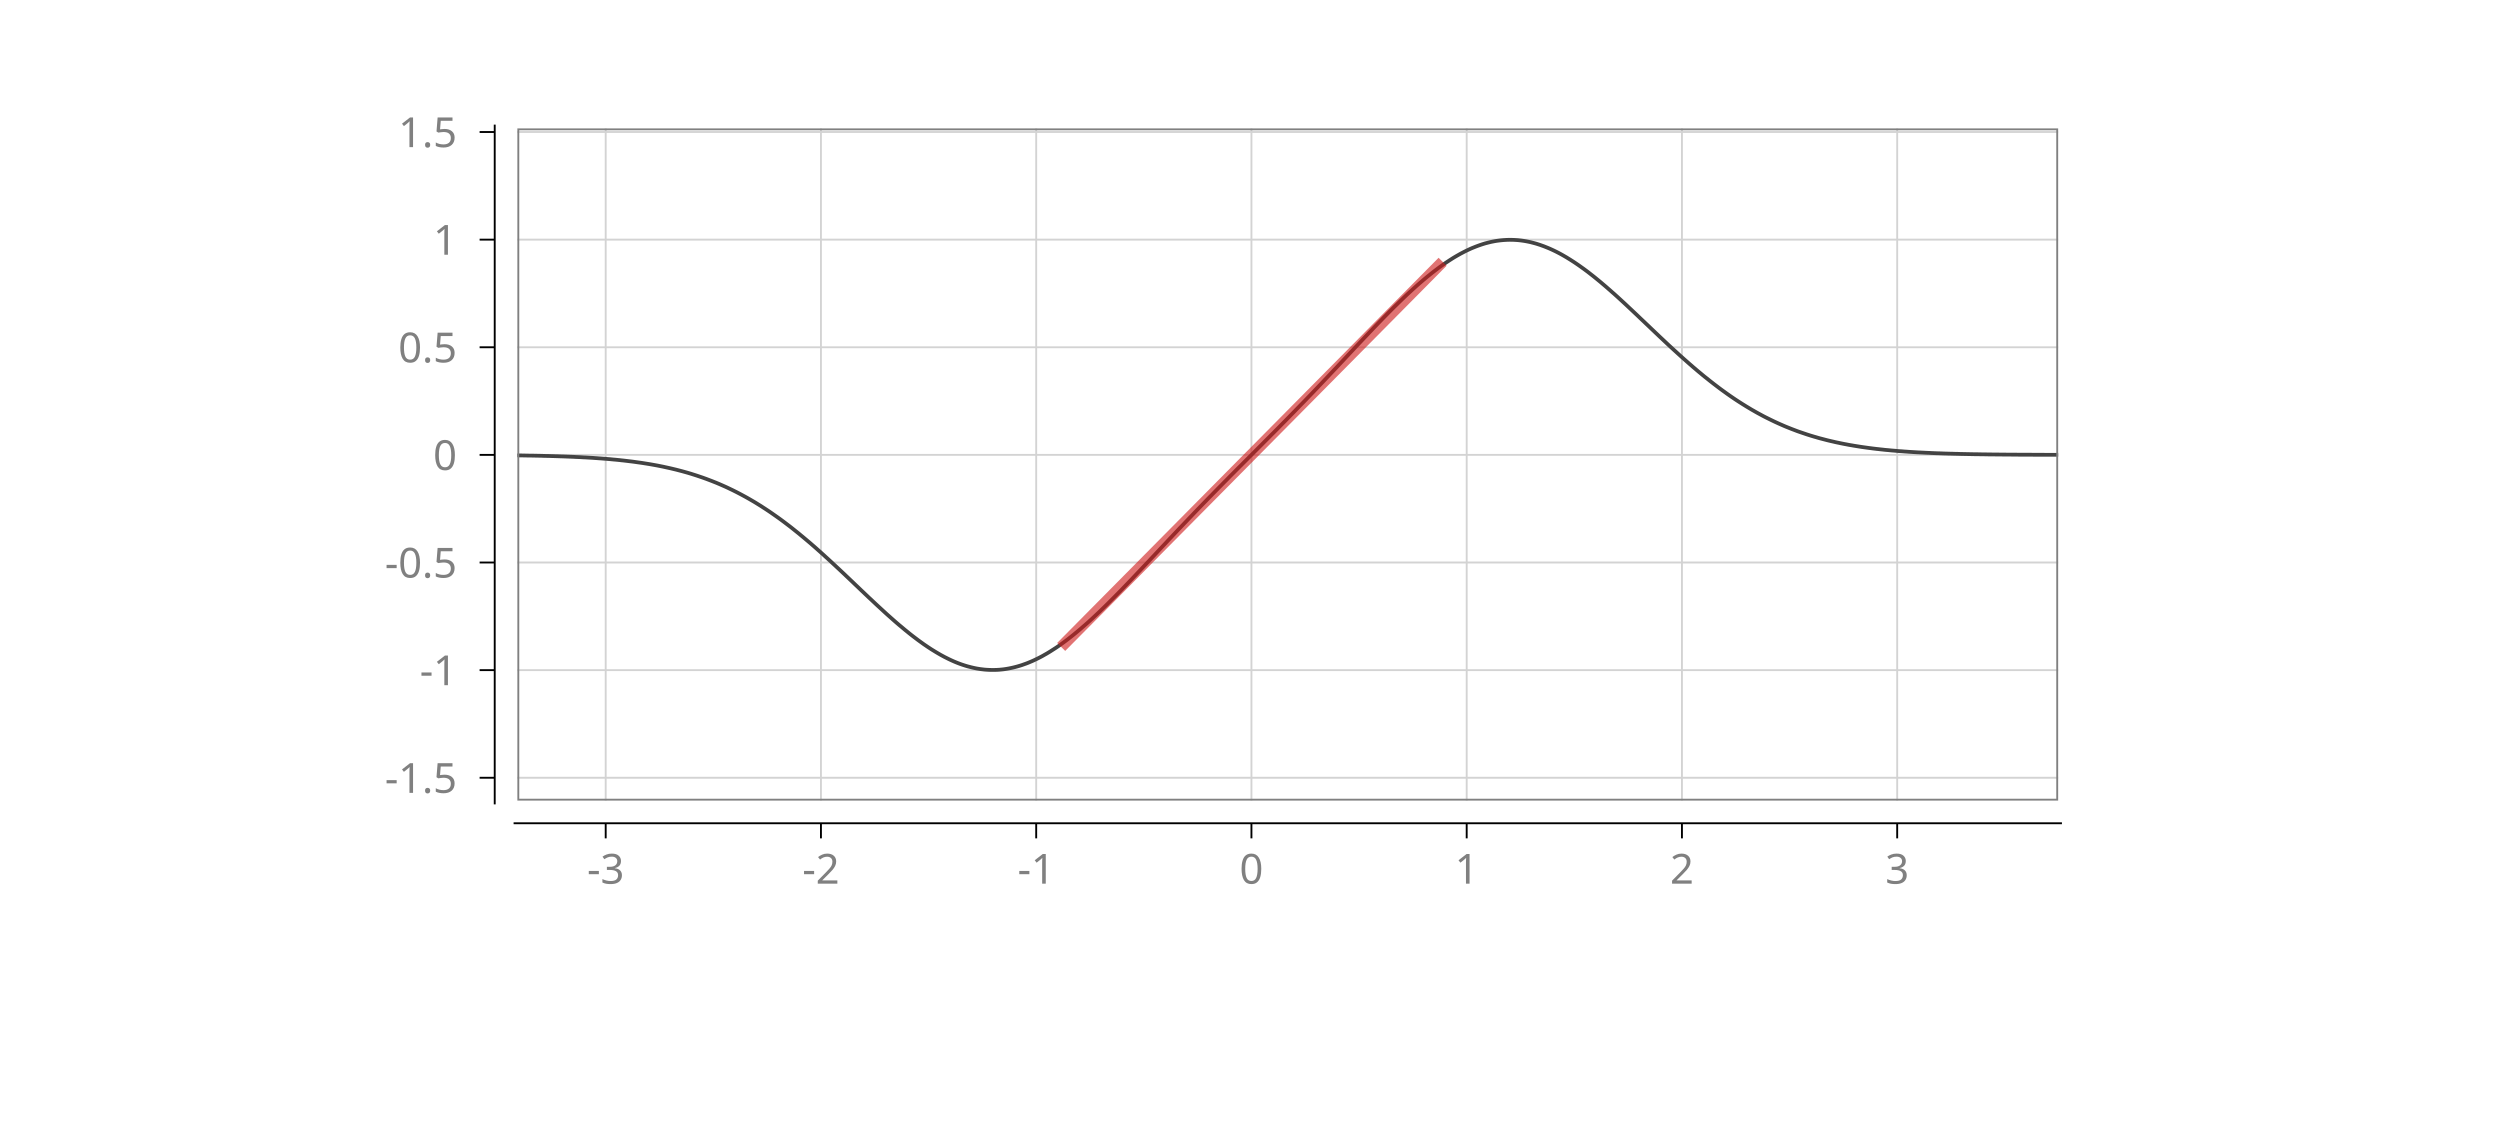
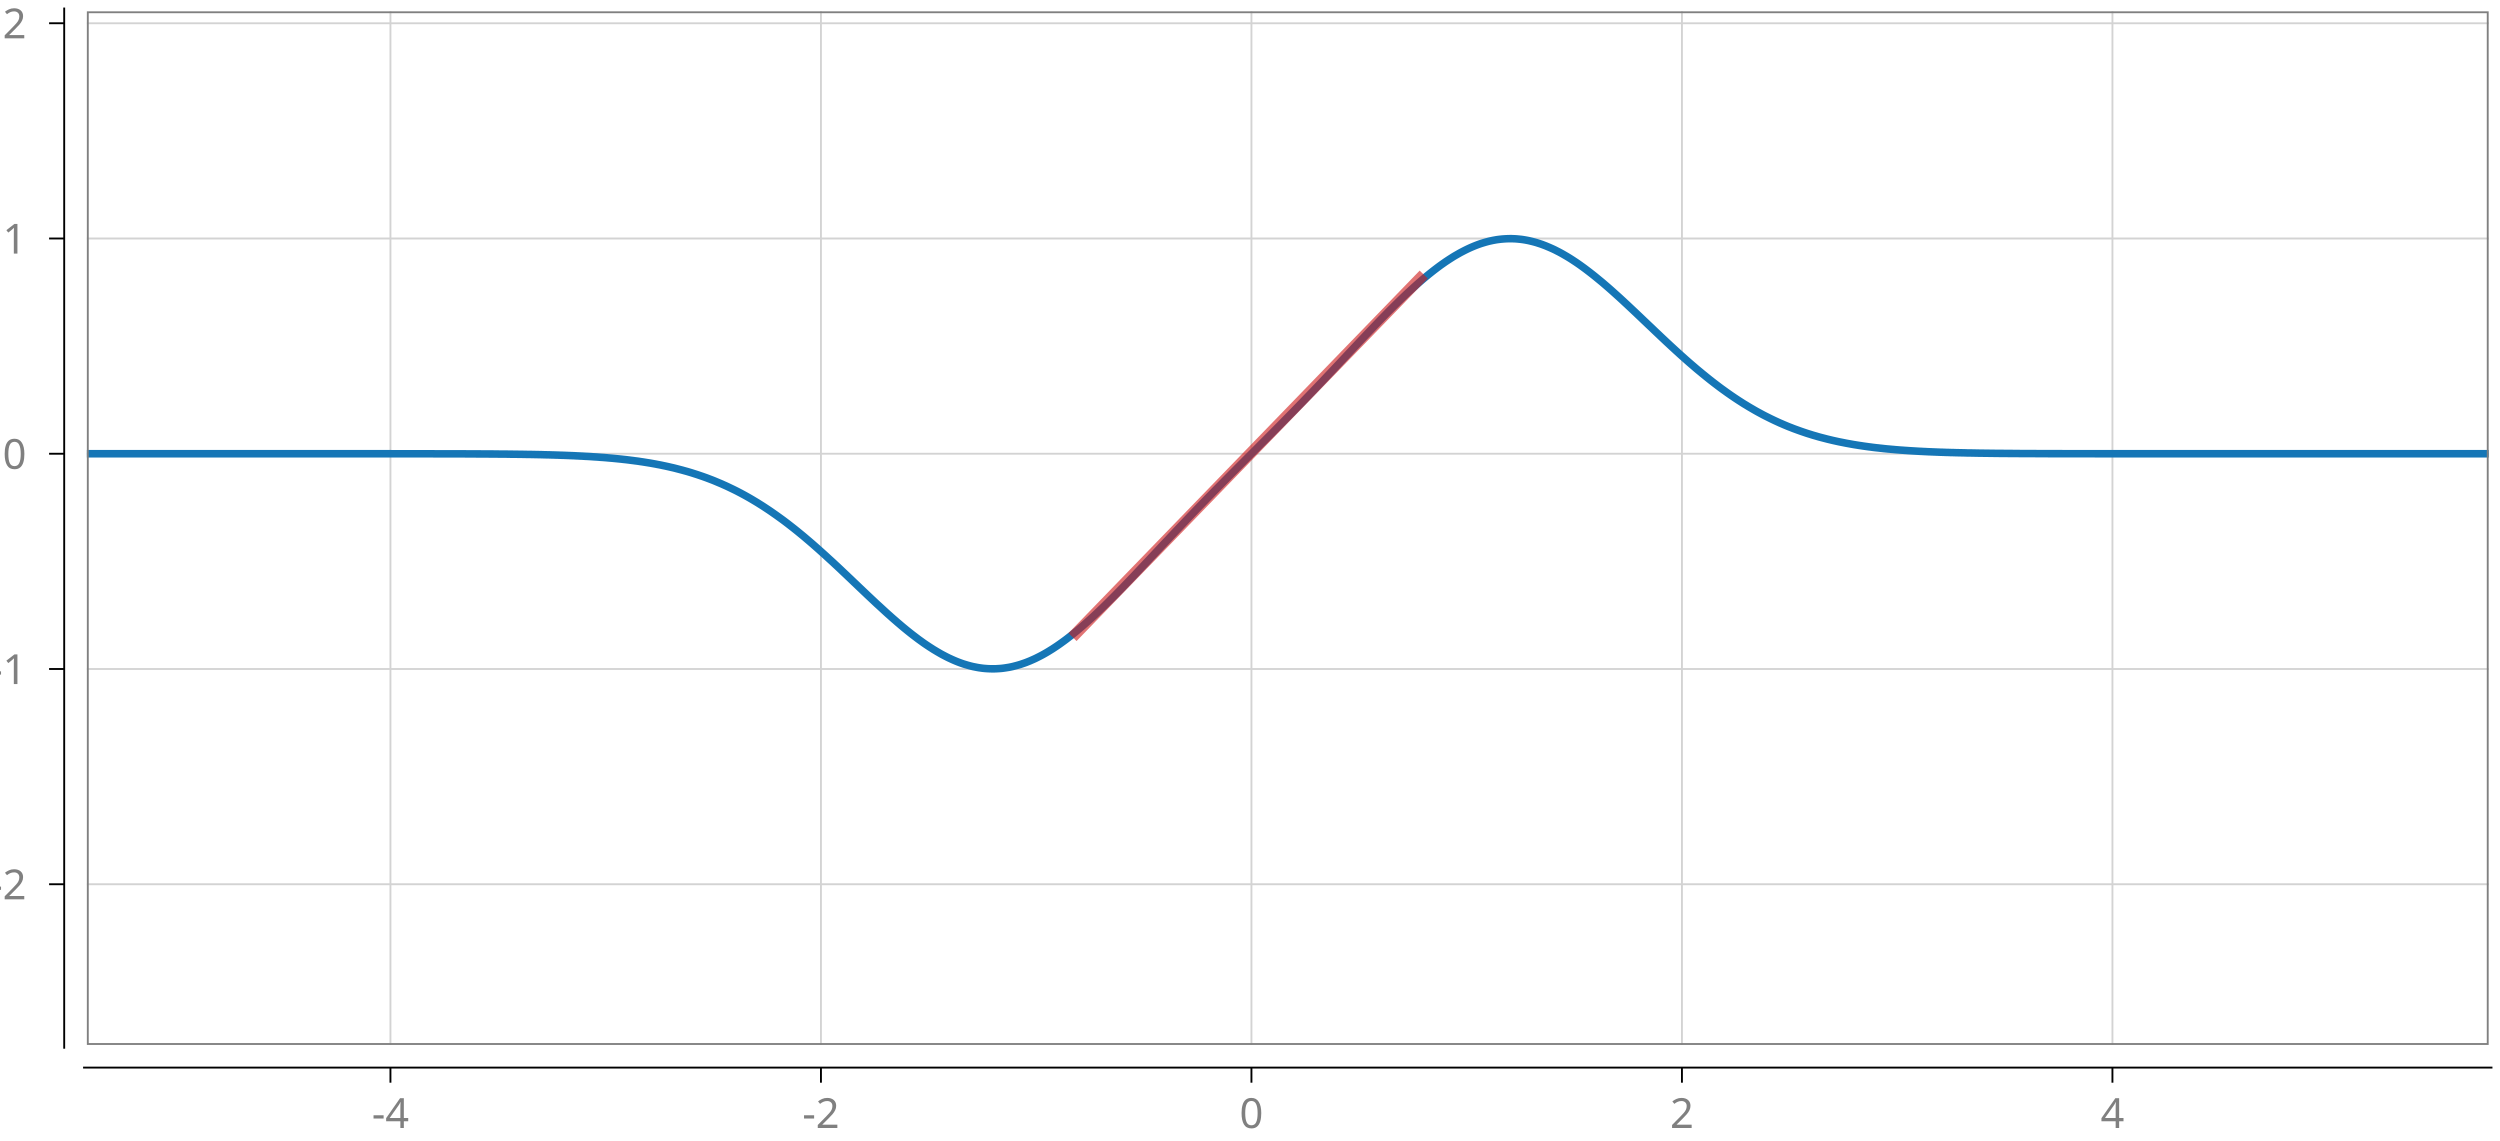
<svg xmlns="http://www.w3.org/2000/svg" width="662" height="302" style="         width:662px;         height:302px;         background: transparent;         fill: none; ">
  <svg>
    <g class="shapes-region" style="stroke: black; fill: none;">
-       <g class="composite-shape" data-amt="diagram/shapes/plot" style="transform: matrix(1, 0, 0, 1, 116, 33);">
+       <g class="composite-shape" data-amt="diagram/shapes/plot" style="transform: matrix(1, 0, 0, 1, 2, 2);">
        <defs>
          <clipPath id="dp06003717281882048">
-             <rect x="21" y="1" width="408" height="178" />
+             <rect x="21" y="1" width="636" height="273.698" />
          </clipPath>
        </defs>
        <g clip-path="url(#dp06003717281882048)">
          <g>
-             <line x1="44.388" y1="0" x2="44.388" y2="180" fill="none" stroke="lightgray" stroke-width="0.5" />
-             <line x1="101.386" y1="0" x2="101.386" y2="180" fill="none" stroke="lightgray" stroke-width="0.5" />
-             <line x1="158.384" y1="0" x2="158.384" y2="180" fill="none" stroke="lightgray" stroke-width="0.5" />
-             <line x1="215.382" y1="0" x2="215.382" y2="180" fill="none" stroke="lightgray" stroke-width="0.5" />
-             <line x1="272.379" y1="0" x2="272.379" y2="180" fill="none" stroke="lightgray" stroke-width="0.5" />
-             <line x1="329.377" y1="0" x2="329.377" y2="180" fill="none" stroke="lightgray" stroke-width="0.5" />
-             <line x1="386.375" y1="0" x2="386.375" y2="180" fill="none" stroke="lightgray" stroke-width="0.5" />
+             <line x1="101.39" y1="0" x2="101.39" y2="275.698" fill="none" stroke="lightgray" stroke-width="0.5" />
+             <line x1="215.386" y1="0" x2="215.386" y2="275.698" fill="none" stroke="lightgray" stroke-width="0.5" />
+             <line x1="329.382" y1="0" x2="329.382" y2="275.698" fill="none" stroke="lightgray" stroke-width="0.5" />
+             <line x1="443.377" y1="0" x2="443.377" y2="275.698" fill="none" stroke="lightgray" stroke-width="0.5" />
+             <line x1="557.373" y1="0" x2="557.373" y2="275.698" fill="none" stroke="lightgray" stroke-width="0.5" />
          </g>
          <g>
-             <line x1="20" y1="172.95" x2="430" y2="172.95" fill="none" stroke="lightgray" stroke-width="0.5" />
-             <line x1="20" y1="144.451" x2="430" y2="144.451" fill="none" stroke="lightgray" stroke-width="0.5" />
-             <line x1="20" y1="115.952" x2="430" y2="115.952" fill="none" stroke="lightgray" stroke-width="0.5" />
-             <line x1="20" y1="87.453" x2="430" y2="87.453" fill="none" stroke="lightgray" stroke-width="0.5" />
-             <line x1="20" y1="58.955" x2="430" y2="58.955" fill="none" stroke="lightgray" stroke-width="0.5" />
-             <line x1="20" y1="30.456" x2="430" y2="30.456" fill="none" stroke="lightgray" stroke-width="0.5" />
-             <line x1="20" y1="1.957" x2="430" y2="1.957" fill="none" stroke="lightgray" stroke-width="0.5" />
+             <line x1="20" y1="232.147" x2="658" y2="232.147" fill="none" stroke="lightgray" stroke-width="0.5" />
+             <line x1="20" y1="175.149" x2="658" y2="175.149" fill="none" stroke="lightgray" stroke-width="0.5" />
+             <line x1="20" y1="118.151" x2="658" y2="118.151" fill="none" stroke="lightgray" stroke-width="0.5" />
+             <line x1="20" y1="61.154" x2="658" y2="61.154" fill="none" stroke="lightgray" stroke-width="0.5" />
+             <line x1="20" y1="4.156" x2="658" y2="4.156" fill="none" stroke="lightgray" stroke-width="0.5" />
          </g>
          <g>
-             <path d=" M20.00,87.58 L20.50,87.58 L21.00,87.59 L21.50,87.60 L22.00,87.60 L22.50,87.61 L23.00,87.62 L23.50,87.63 L24.00,87.64 L24.51,87.64 L25.01,87.65 L25.51,87.66 L26.01,87.67 L26.51,87.68 L27.01,87.69 L27.51,87.70 L28.01,87.72 L28.51,87.73 L29.01,87.74 L29.51,87.75 L30.01,87.77 L30.51,87.78 L31.01,87.80 L31.51,87.81 L32.01,87.83 L32.52,87.85 L33.02,87.86 L33.52,87.88 L34.02,87.90 L34.52,87.92 L35.02,87.94 L35.52,87.96 L36.02,87.98 L36.52,88.01 L37.02,88.03 L37.52,88.05 L38.02,88.08 L38.52,88.11 L39.02,88.13 L39.52,88.16 L40.02,88.19 L40.53,88.22 L41.03,88.25 L41.53,88.29 L42.03,88.32 L42.53,88.36 L43.03,88.39 L43.53,88.43 L44.03,88.47 L44.53,88.51 L45.03,88.55 L45.53,88.59 L46.03,88.64 L46.53,88.69 L47.03,88.73 L47.53,88.78 L48.03,88.83 L48.53,88.89 L49.04,88.94 L49.54,89.00 L50.04,89.06 L50.54,89.12 L51.04,89.18 L51.54,89.24 L52.04,89.31 L52.54,89.38 L53.04,89.45 L53.54,89.52 L54.04,89.59 L54.54,89.67 L55.04,89.75 L55.54,89.83 L56.04,89.91 L56.54,90.00 L57.05,90.09 L57.55,90.18 L58.05,90.27 L58.55,90.37 L59.05,90.47 L59.55,90.57 L60.05,90.68 L60.55,90.79 L61.05,90.90 L61.55,91.01 L62.05,91.13 L62.55,91.25 L63.05,91.37 L63.55,91.50 L64.05,91.63 L64.55,91.76 L65.05,91.90 L65.56,92.04 L66.06,92.18 L66.56,92.33 L67.06,92.48 L67.56,92.64 L68.06,92.80 L68.56,92.96 L69.06,93.13 L69.56,93.30 L70.06,93.47 L70.56,93.65 L71.06,93.83 L71.56,94.02 L72.06,94.21 L72.56,94.40 L73.06,94.60 L73.57,94.80 L74.07,95.01 L74.57,95.22 L75.07,95.44 L75.57,95.66 L76.07,95.88 L76.57,96.11 L77.07,96.35 L77.57,96.59 L78.07,96.83 L78.57,97.08 L79.07,97.33 L79.57,97.59 L80.07,97.85 L80.57,98.12 L81.07,98.39 L81.58,98.67 L82.08,98.95 L82.58,99.24 L83.08,99.53 L83.58,99.82 L84.08,100.12 L84.58,100.43 L85.08,100.74 L85.58,101.05 L86.08,101.38 L86.58,101.70 L87.08,102.03 L87.58,102.36 L88.08,102.70 L88.58,103.05 L89.08,103.40 L89.58,103.75 L90.09,104.11 L90.59,104.47 L91.09,104.84 L91.59,105.21 L92.09,105.59 L92.59,105.97 L93.09,106.35 L93.59,106.74 L94.09,107.14 L94.59,107.54 L95.09,107.94 L95.59,108.34 L96.09,108.76 L96.59,109.17 L97.09,109.59 L97.59,110.01 L98.10,110.44 L98.60,110.86 L99.10,111.30 L99.60,111.73 L100.10,112.17 L100.60,112.62 L101.10,113.06 L101.60,113.51 L102.10,113.96 L102.60,114.42 L103.10,114.87 L103.60,115.33 L104.10,115.79 L104.60,116.26 L105.10,116.72 L105.60,117.19 L106.11,117.66 L106.61,118.13 L107.11,118.60 L107.61,119.07 L108.11,119.55 L108.61,120.02 L109.11,120.50 L109.61,120.97 L110.11,121.45 L110.61,121.93 L111.11,122.40 L111.61,122.88 L112.11,123.36 L112.61,123.83 L113.11,124.31 L113.61,124.78 L114.11,125.26 L114.62,125.73 L115.12,126.20 L115.62,126.67 L116.12,127.14 L116.62,127.60 L117.12,128.06 L117.62,128.52 L118.12,128.98 L118.62,129.44 L119.12,129.89 L119.62,130.33 L120.12,130.78 L120.62,131.22 L121.12,131.66 L121.62,132.09 L122.12,132.52 L122.63,132.94 L123.13,133.36 L123.63,133.78 L124.13,134.18 L124.63,134.59 L125.13,134.99 L125.63,135.38 L126.13,135.76 L126.63,136.14 L127.13,136.52 L127.63,136.88 L128.13,137.24 L128.63,137.60 L129.13,137.94 L129.63,138.28 L130.13,138.61 L130.63,138.94 L131.14,139.25 L131.64,139.56 L132.14,139.86 L132.64,140.15 L133.14,140.44 L133.64,140.71 L134.14,140.98 L134.64,141.23 L135.14,141.48 L135.64,141.72 L136.14,141.95 L136.64,142.17 L137.14,142.38 L137.64,142.58 L138.14,142.77 L138.64,142.95 L139.15,143.12 L139.65,143.28 L140.15,143.43 L140.65,143.56 L141.15,143.69 L141.65,143.81 L142.15,143.92 L142.65,144.02 L143.15,144.10 L143.65,144.18 L144.15,144.24 L144.65,144.30 L145.15,144.34 L145.65,144.37 L146.15,144.39 L146.65,144.40 L147.16,144.40 L147.66,144.39 L148.16,144.37 L148.66,144.34 L149.16,144.29 L149.66,144.24 L150.16,144.17 L150.66,144.09 L151.16,144.00 L151.66,143.90 L152.16,143.79 L152.66,143.67 L153.16,143.54 L153.66,143.40 L154.16,143.25 L154.66,143.09 L155.16,142.91 L155.67,142.73 L156.17,142.54 L156.67,142.33 L157.17,142.12 L157.67,141.90 L158.17,141.66 L158.67,141.42 L159.17,141.17 L159.67,140.91 L160.17,140.64 L160.67,140.35 L161.17,140.07 L161.67,139.77 L162.17,139.46 L162.67,139.14 L163.17,138.82 L163.68,138.49 L164.18,138.15 L164.68,137.80 L165.18,137.44 L165.68,137.08 L166.18,136.71 L166.68,136.33 L167.18,135.94 L167.68,135.55 L168.18,135.15 L168.68,134.74 L169.18,134.33 L169.68,133.91 L170.18,133.49 L170.68,133.05 L171.18,132.62 L171.68,132.18 L172.19,131.73 L172.69,131.27 L173.19,130.82 L173.69,130.35 L174.19,129.88 L174.69,129.41 L175.19,128.94 L175.69,128.45 L176.19,127.97 L176.69,127.48 L177.19,126.99 L177.69,126.49 L178.19,125.99 L178.69,125.49 L179.19,124.99 L179.69,124.48 L180.20,123.97 L180.70,123.46 L181.20,122.94 L181.70,122.42 L182.20,121.90 L182.70,121.38 L183.20,120.86 L183.70,120.34 L184.20,119.81 L184.70,119.28 L185.20,118.75 L185.70,118.22 L186.20,117.69 L186.70,117.16 L187.20,116.63 L187.70,116.10 L188.21,115.57 L188.71,115.03 L189.21,114.50 L189.71,113.97 L190.21,113.43 L190.71,112.90 L191.21,112.36 L191.71,111.83 L192.21,111.30 L192.71,110.77 L193.21,110.23 L193.71,109.70 L194.21,109.17 L194.71,108.64 L195.21,108.11 L195.71,107.58 L196.21,107.05 L196.72,106.52 L197.22,106.00 L197.72,105.47 L198.22,104.95 L198.72,104.42 L199.22,103.90 L199.72,103.38 L200.22,102.85 L200.72,102.33 L201.22,101.81 L201.72,101.30 L202.22,100.78 L202.72,100.26 L203.22,99.75 L203.72,99.23 L204.22,98.72 L204.73,98.21 L205.23,97.69 L205.73,97.18 L206.23,96.67 L206.73,96.16 L207.23,95.66 L207.73,95.15 L208.23,94.64 L208.73,94.14 L209.23,93.63 L209.73,93.12 L210.23,92.62 L210.73,92.12 L211.23,91.61 L211.73,91.11 L212.23,90.61 L212.74,90.11 L213.24,89.60 L213.74,89.10 L214.24,88.60 L214.74,88.10 L215.24,87.60 L215.74,87.10 L216.24,86.59 L216.74,86.09 L217.24,85.59 L217.74,85.09 L218.24,84.59 L218.74,84.08 L219.24,83.58 L219.74,83.08 L220.24,82.58 L220.74,82.07 L221.25,81.57 L221.75,81.06 L222.25,80.56 L222.75,80.05 L223.25,79.54 L223.75,79.03 L224.25,78.53 L224.75,78.02 L225.25,77.51 L225.75,76.99 L226.25,76.48 L226.75,75.97 L227.25,75.45 L227.75,74.94 L228.25,74.42 L228.75,73.91 L229.26,73.39 L229.76,72.87 L230.26,72.35 L230.76,71.83 L231.26,71.31 L231.76,70.79 L232.26,70.26 L232.76,69.74 L233.26,69.21 L233.76,68.69 L234.26,68.16 L234.76,67.63 L235.26,67.10 L235.76,66.57 L236.26,66.04 L236.76,65.51 L237.26,64.98 L237.77,64.45 L238.27,63.91 L238.77,63.38 L239.27,62.85 L239.77,62.32 L240.27,61.78 L240.77,61.25 L241.27,60.71 L241.77,60.18 L242.27,59.65 L242.77,59.11 L243.27,58.58 L243.77,58.05 L244.27,57.52 L244.77,56.99 L245.27,56.46 L245.78,55.93 L246.28,55.40 L246.78,54.87 L247.28,54.35 L247.78,53.82 L248.28,53.30 L248.78,52.78 L249.28,52.26 L249.78,51.75 L250.28,51.23 L250.78,50.72 L251.28,50.21 L251.78,49.70 L252.28,49.20 L252.78,48.70 L253.28,48.20 L253.79,47.71 L254.29,47.22 L254.79,46.73 L255.29,46.25 L255.79,45.77 L256.29,45.29 L256.79,44.82 L257.29,44.36 L257.79,43.90 L258.29,43.44 L258.79,42.99 L259.29,42.54 L259.79,42.10 L260.29,41.67 L260.79,41.24 L261.29,40.82 L261.79,40.40 L262.30,39.99 L262.80,39.59 L263.30,39.19 L263.80,38.80 L264.30,38.42 L264.80,38.04 L265.30,37.67 L265.80,37.31 L266.30,36.96 L266.80,36.61 L267.30,36.28 L267.80,35.95 L268.30,35.63 L268.80,35.31 L269.30,35.01 L269.80,34.72 L270.31,34.43 L270.81,34.15 L271.31,33.89 L271.81,33.63 L272.31,33.38 L272.81,33.14 L273.31,32.91 L273.81,32.69 L274.31,32.49 L274.81,32.29 L275.31,32.10 L275.81,31.92 L276.31,31.75 L276.81,31.59 L277.31,31.44 L277.81,31.31 L278.32,31.18 L278.82,31.06 L279.32,30.96 L279.82,30.86 L280.32,30.78 L280.82,30.71 L281.32,30.65 L281.82,30.60 L282.32,30.56 L282.82,30.53 L283.32,30.51 L283.82,30.50 L284.32,30.51 L284.82,30.52 L285.32,30.55 L285.82,30.58 L286.32,30.63 L286.83,30.69 L287.33,30.76 L287.83,30.84 L288.33,30.93 L288.83,31.03 L289.33,31.14 L289.83,31.27 L290.33,31.40 L290.83,31.54 L291.33,31.70 L291.83,31.86 L292.33,32.04 L292.83,32.22 L293.33,32.42 L293.83,32.62 L294.33,32.83 L294.84,33.06 L295.34,33.29 L295.84,33.53 L296.34,33.78 L296.84,34.04 L297.34,34.31 L297.84,34.59 L298.34,34.88 L298.84,35.17 L299.34,35.48 L299.84,35.79 L300.34,36.11 L300.84,36.43 L301.34,36.77 L301.84,37.11 L302.34,37.46 L302.84,37.82 L303.35,38.18 L303.85,38.55 L304.35,38.92 L304.85,39.31 L305.35,39.70 L305.85,40.09 L306.35,40.49 L306.85,40.90 L307.35,41.31 L307.85,41.72 L308.35,42.15 L308.85,42.57 L309.35,43.00 L309.85,43.44 L310.35,43.87 L310.85,44.32 L311.36,44.76 L311.86,45.21 L312.36,45.66 L312.86,46.12 L313.36,46.58 L313.86,47.04 L314.36,47.50 L314.86,47.97 L315.36,48.44 L315.86,48.91 L316.36,49.38 L316.86,49.85 L317.36,50.32 L317.86,50.80 L318.36,51.28 L318.86,51.75 L319.37,52.23 L319.87,52.71 L320.37,53.18 L320.87,53.66 L321.37,54.14 L321.87,54.61 L322.37,55.09 L322.87,55.56 L323.37,56.04 L323.87,56.51 L324.37,56.98 L324.87,57.45 L325.37,57.92 L325.87,58.39 L326.37,58.85 L326.87,59.31 L327.37,59.77 L327.88,60.23 L328.38,60.69 L328.88,61.14 L329.38,61.59 L329.88,62.04 L330.38,62.48 L330.88,62.92 L331.38,63.36 L331.88,63.79 L332.38,64.23 L332.88,64.65 L333.38,65.08 L333.88,65.50 L334.38,65.91 L334.88,66.33 L335.38,66.74 L335.89,67.14 L336.39,67.54 L336.89,67.94 L337.39,68.33 L337.89,68.72 L338.39,69.10 L338.89,69.48 L339.39,69.86 L339.89,70.23 L340.39,70.59 L340.89,70.95 L341.39,71.31 L341.89,71.66 L342.39,72.01 L342.89,72.35 L343.39,72.69 L343.89,73.02 L344.40,73.35 L344.90,73.67 L345.40,73.99 L345.90,74.30 L346.40,74.61 L346.90,74.91 L347.40,75.21 L347.90,75.51 L348.40,75.79 L348.90,76.08 L349.40,76.36 L349.90,76.63 L350.40,76.90 L350.90,77.17 L351.40,77.43 L351.90,77.68 L352.41,77.93 L352.91,78.18 L353.41,78.42 L353.91,78.66 L354.41,78.89 L354.91,79.12 L355.41,79.34 L355.91,79.56 L356.41,79.78 L356.91,79.99 L357.41,80.19 L357.91,80.39 L358.41,80.59 L358.91,80.78 L359.41,80.97 L359.91,81.16 L360.42,81.34 L360.92,81.51 L361.42,81.68 L361.92,81.85 L362.42,82.02 L362.92,82.18 L363.42,82.34 L363.92,82.49 L364.42,82.64 L364.92,82.78 L365.42,82.93 L365.92,83.07 L366.42,83.20 L366.92,83.33 L367.42,83.46 L367.92,83.59 L368.42,83.71 L368.93,83.83 L369.43,83.94 L369.93,84.06 L370.43,84.17 L370.93,84.27 L371.43,84.38 L371.93,84.48 L372.43,84.58 L372.93,84.67 L373.43,84.77 L373.93,84.86 L374.43,84.94 L374.93,85.03 L375.43,85.11 L375.93,85.19 L376.43,85.27 L376.94,85.35 L377.44,85.42 L377.94,85.49 L378.44,85.56 L378.94,85.63 L379.44,85.69 L379.94,85.76 L380.44,85.82 L380.94,85.88 L381.44,85.93 L381.94,85.99 L382.44,86.04 L382.94,86.10 L383.44,86.15 L383.94,86.19 L384.44,86.24 L384.95,86.29 L385.45,86.33 L385.95,86.37 L386.45,86.42 L386.95,86.46 L387.45,86.49 L387.95,86.53 L388.45,86.57 L388.95,86.60 L389.45,86.64 L389.95,86.67 L390.45,86.70 L390.95,86.73 L391.45,86.76 L391.95,86.79 L392.45,86.81 L392.95,86.84 L393.46,86.86 L393.96,86.89 L394.46,86.91 L394.96,86.93 L395.46,86.96 L395.96,86.98 L396.46,87.00 L396.96,87.02 L397.46,87.03 L397.96,87.05 L398.46,87.07 L398.96,87.09 L399.46,87.10 L399.96,87.12 L400.46,87.13 L400.96,87.14 L401.47,87.16 L401.97,87.17 L402.47,87.18 L402.97,87.20 L403.47,87.21 L403.97,87.22 L404.47,87.23 L404.97,87.24 L405.47,87.25 L405.97,87.26 L406.47,87.27 L406.97,87.28 L407.47,87.28 L407.97,87.29 L408.47,87.30 L408.97,87.31 L409.47,87.31 L409.98,87.32 L410.48,87.33 L410.98,87.33 L411.48,87.34 L411.98,87.34 L412.48,87.35 L412.98,87.35 L413.48,87.36 L413.98,87.36 L414.48,87.37 L414.98,87.37 L415.48,87.38 L415.98,87.38 L416.48,87.38 L416.98,87.39 L417.48,87.39 L417.99,87.39 L418.49,87.40 L418.99,87.40 L419.49,87.40 L419.99,87.40 L420.49,87.41 L420.99,87.41 L421.49,87.41 L421.99,87.41 L422.49,87.42 L422.99,87.42 L423.49,87.42 L423.99,87.42 L424.49,87.42 L424.99,87.42 L425.49,87.43 L426.00,87.43 L426.50,87.43 L427.00,87.43 L427.50,87.43 L428.00,87.43 L428.50,87.43 L429.00,87.43 L429.50,87.44 L430.00,87.44" style="stroke-width: 1; stroke: rgb(67, 67, 67);" />
+             <path d=" M20.00,118.15 L20.50,118.15 L21.00,118.15 L21.50,118.15 L22.00,118.15 L22.50,118.15 L23.00,118.15 L23.50,118.15 L24.00,118.15 L24.50,118.15 L25.00,118.15 L25.50,118.15 L26.00,118.15 L26.51,118.15 L27.01,118.15 L27.51,118.15 L28.01,118.15 L28.51,118.15 L29.01,118.15 L29.51,118.15 L30.01,118.15 L30.51,118.15 L31.01,118.15 L31.51,118.15 L32.01,118.15 L32.51,118.15 L33.01,118.15 L33.51,118.15 L34.01,118.15 L34.51,118.15 L35.01,118.15 L35.51,118.15 L36.01,118.15 L36.51,118.15 L37.01,118.15 L37.51,118.15 L38.01,118.15 L38.51,118.15 L39.01,118.15 L39.52,118.15 L40.02,118.15 L40.52,118.15 L41.02,118.15 L41.52,118.15 L42.02,118.15 L42.52,118.15 L43.02,118.15 L43.52,118.15 L44.02,118.15 L44.52,118.15 L45.02,118.15 L45.52,118.15 L46.02,118.15 L46.52,118.15 L47.02,118.15 L47.52,118.15 L48.02,118.15 L48.52,118.15 L49.02,118.15 L49.52,118.15 L50.02,118.15 L50.52,118.15 L51.02,118.15 L51.52,118.15 L52.03,118.15 L52.53,118.15 L53.03,118.15 L53.53,118.15 L54.03,118.15 L54.53,118.15 L55.03,118.15 L55.53,118.15 L56.03,118.15 L56.53,118.15 L57.03,118.15 L57.53,118.15 L58.03,118.15 L58.53,118.15 L59.03,118.15 L59.53,118.15 L60.03,118.15 L60.53,118.15 L61.03,118.15 L61.53,118.15 L62.03,118.15 L62.53,118.15 L63.03,118.15 L63.53,118.15 L64.03,118.15 L64.53,118.15 L65.04,118.15 L65.54,118.15 L66.04,118.15 L66.54,118.15 L67.04,118.15 L67.54,118.15 L68.04,118.15 L68.54,118.15 L69.04,118.15 L69.54,118.15 L70.04,118.15 L70.54,118.15 L71.04,118.15 L71.54,118.15 L72.04,118.15 L72.54,118.15 L73.04,118.15 L73.54,118.15 L74.04,118.15 L74.54,118.15 L75.04,118.15 L75.54,118.15 L76.04,118.15 L76.54,118.15 L77.04,118.15 L77.55,118.15 L78.05,118.15 L78.55,118.15 L79.05,118.15 L79.55,118.15 L80.05,118.15 L80.55,118.15 L81.05,118.15 L81.55,118.15 L82.05,118.15 L82.55,118.15 L83.05,118.15 L83.55,118.15 L84.05,118.15 L84.55,118.15 L85.05,118.15 L85.55,118.15 L86.05,118.15 L86.55,118.15 L87.05,118.15 L87.55,118.15 L88.05,118.15 L88.55,118.15 L89.05,118.15 L89.55,118.15 L90.05,118.15 L90.56,118.15 L91.06,118.15 L91.56,118.15 L92.06,118.15 L92.56,118.15 L93.06,118.15 L93.56,118.15 L94.06,118.15 L94.56,118.15 L95.06,118.15 L95.56,118.15 L96.06,118.15 L96.56,118.15 L97.06,118.15 L97.56,118.15 L98.06,118.15 L98.56,118.15 L99.06,118.15 L99.56,118.15 L100.06,118.15 L100.56,118.15 L101.06,118.15 L101.56,118.15 L102.06,118.16 L102.56,118.16 L103.07,118.16 L103.57,118.16 L104.07,118.16 L104.57,118.16 L105.07,118.16 L105.57,118.16 L106.07,118.16 L106.57,118.16 L107.07,118.16 L107.57,118.16 L108.07,118.16 L108.57,118.16 L109.07,118.16 L109.57,118.16 L110.07,118.16 L110.57,118.16 L111.07,118.16 L111.57,118.16 L112.07,118.16 L112.57,118.16 L113.07,118.17 L113.57,118.17 L114.07,118.17 L114.57,118.17 L115.07,118.17 L115.57,118.17 L116.08,118.17 L116.58,118.17 L117.08,118.17 L117.58,118.17 L118.08,118.18 L118.58,118.18 L119.08,118.18 L119.58,118.18 L120.08,118.18 L120.58,118.18 L121.08,118.18 L121.58,118.19 L122.08,118.19 L122.58,118.19 L123.08,118.19 L123.58,118.19 L124.08,118.20 L124.58,118.20 L125.08,118.20 L125.58,118.21 L126.08,118.21 L126.58,118.21 L127.08,118.21 L127.58,118.22 L128.08,118.22 L128.59,118.22 L129.09,118.23 L129.59,118.23 L130.09,118.24 L130.59,118.24 L131.09,118.24 L131.59,118.25 L132.09,118.25 L132.59,118.26 L133.09,118.27 L133.59,118.27 L134.09,118.28 L134.59,118.28 L135.09,118.29 L135.59,118.30 L136.09,118.30 L136.59,118.31 L137.09,118.32 L137.59,118.33 L138.09,118.33 L138.59,118.34 L139.09,118.35 L139.59,118.36 L140.09,118.37 L140.59,118.38 L141.09,118.39 L141.60,118.40 L142.10,118.42 L142.60,118.43 L143.10,118.44 L143.60,118.45 L144.10,118.47 L144.60,118.48 L145.10,118.50 L145.60,118.51 L146.10,118.53 L146.60,118.55 L147.10,118.56 L147.60,118.58 L148.10,118.60 L148.60,118.62 L149.10,118.64 L149.60,118.66 L150.10,118.68 L150.60,118.71 L151.10,118.73 L151.60,118.76 L152.10,118.78 L152.60,118.81 L153.10,118.84 L153.60,118.86 L154.11,118.89 L154.61,118.92 L155.11,118.96 L155.61,118.99 L156.11,119.02 L156.61,119.06 L157.11,119.10 L157.61,119.13 L158.11,119.17 L158.61,119.21 L159.11,119.26 L159.61,119.30 L160.11,119.34 L160.61,119.39 L161.11,119.44 L161.61,119.49 L162.11,119.54 L162.61,119.59 L163.11,119.65 L163.61,119.70 L164.11,119.76 L164.61,119.82 L165.11,119.89 L165.61,119.95 L166.11,120.02 L166.61,120.08 L167.12,120.15 L167.62,120.23 L168.12,120.30 L168.62,120.38 L169.12,120.46 L169.62,120.54 L170.12,120.62 L170.62,120.71 L171.12,120.80 L171.62,120.89 L172.12,120.99 L172.62,121.08 L173.12,121.18 L173.62,121.29 L174.12,121.39 L174.62,121.50 L175.12,121.61 L175.62,121.73 L176.12,121.84 L176.62,121.96 L177.12,122.09 L177.62,122.22 L178.12,122.35 L178.62,122.48 L179.12,122.62 L179.63,122.76 L180.13,122.90 L180.63,123.05 L181.13,123.20 L181.63,123.36 L182.13,123.52 L182.63,123.68 L183.13,123.85 L183.63,124.02 L184.13,124.19 L184.63,124.37 L185.13,124.55 L185.63,124.74 L186.13,124.93 L186.63,125.12 L187.13,125.32 L187.63,125.53 L188.13,125.74 L188.63,125.95 L189.13,126.16 L189.63,126.39 L190.13,126.61 L190.63,126.84 L191.13,127.08 L191.63,127.32 L192.13,127.56 L192.64,127.81 L193.14,128.06 L193.64,128.32 L194.14,128.58 L194.64,128.85 L195.14,129.12 L195.64,129.40 L196.14,129.68 L196.64,129.97 L197.14,130.26 L197.64,130.56 L198.14,130.86 L198.64,131.16 L199.14,131.48 L199.64,131.79 L200.14,132.11 L200.64,132.44 L201.14,132.77 L201.64,133.10 L202.14,133.44 L202.64,133.79 L203.14,134.14 L203.64,134.49 L204.14,134.85 L204.64,135.21 L205.15,135.58 L205.65,135.95 L206.15,136.33 L206.65,136.71 L207.15,137.10 L207.65,137.49 L208.15,137.88 L208.65,138.28 L209.15,138.68 L209.65,139.09 L210.15,139.50 L210.65,139.91 L211.15,140.33 L211.65,140.76 L212.15,141.18 L212.65,141.61 L213.15,142.04 L213.65,142.48 L214.15,142.92 L214.65,143.36 L215.15,143.81 L215.65,144.26 L216.15,144.71 L216.65,145.16 L217.15,145.62 L217.65,146.08 L218.16,146.54 L218.66,147.00 L219.16,147.47 L219.66,147.93 L220.16,148.40 L220.66,148.87 L221.16,149.35 L221.66,149.82 L222.16,150.29 L222.66,150.77 L223.16,151.24 L223.66,151.72 L224.16,152.20 L224.66,152.67 L225.16,153.15 L225.66,153.63 L226.16,154.10 L226.66,154.58 L227.16,155.05 L227.66,155.53 L228.16,156.00 L228.66,156.47 L229.16,156.94 L229.66,157.41 L230.16,157.88 L230.67,158.34 L231.17,158.80 L231.67,159.26 L232.17,159.72 L232.67,160.18 L233.17,160.63 L233.67,161.07 L234.17,161.52 L234.67,161.96 L235.17,162.39 L235.67,162.83 L236.17,163.25 L236.67,163.68 L237.17,164.10 L237.67,164.51 L238.17,164.92 L238.67,165.32 L239.17,165.72 L239.67,166.11 L240.17,166.49 L240.67,166.87 L241.17,167.25 L241.67,167.61 L242.17,167.97 L242.67,168.33 L243.17,168.67 L243.68,169.01 L244.18,169.34 L244.68,169.66 L245.18,169.98 L245.68,170.28 L246.18,170.58 L246.68,170.87 L247.18,171.16 L247.68,171.43 L248.18,171.69 L248.68,171.95 L249.18,172.20 L249.68,172.43 L250.18,172.66 L250.68,172.88 L251.18,173.09 L251.68,173.29 L252.18,173.48 L252.68,173.66 L253.18,173.83 L253.68,173.98 L254.18,174.13 L254.68,174.27 L255.18,174.40 L255.68,174.52 L256.19,174.62 L256.69,174.72 L257.19,174.81 L257.69,174.88 L258.19,174.95 L258.69,175.00 L259.19,175.04 L259.69,175.07 L260.19,175.09 L260.69,175.10 L261.19,175.10 L261.69,175.09 L262.19,175.06 L262.69,175.03 L263.19,174.99 L263.69,174.93 L264.19,174.86 L264.69,174.78 L265.19,174.70 L265.69,174.60 L266.19,174.49 L266.69,174.36 L267.19,174.23 L267.69,174.09 L268.19,173.94 L268.69,173.77 L269.20,173.60 L269.70,173.42 L270.20,173.22 L270.70,173.02 L271.20,172.80 L271.70,172.58 L272.20,172.35 L272.70,172.10 L273.20,171.85 L273.70,171.59 L274.20,171.32 L274.70,171.04 L275.20,170.75 L275.70,170.45 L276.20,170.14 L276.70,169.83 L277.20,169.50 L277.70,169.17 L278.20,168.83 L278.70,168.48 L279.20,168.12 L279.70,167.76 L280.20,167.39 L280.70,167.01 L281.20,166.62 L281.71,166.23 L282.21,165.83 L282.71,165.42 L283.21,165.01 L283.71,164.59 L284.21,164.16 L284.71,163.73 L285.21,163.29 L285.71,162.85 L286.21,162.40 L286.71,161.95 L287.21,161.49 L287.71,161.03 L288.21,160.56 L288.71,160.09 L289.21,159.61 L289.71,159.13 L290.21,158.65 L290.71,158.16 L291.21,157.67 L291.71,157.17 L292.21,156.67 L292.71,156.17 L293.21,155.67 L293.71,155.16 L294.21,154.65 L294.72,154.13 L295.22,153.62 L295.72,153.10 L296.22,152.58 L296.72,152.06 L297.22,151.54 L297.72,151.01 L298.22,150.49 L298.72,149.96 L299.22,149.43 L299.72,148.90 L300.22,148.37 L300.72,147.84 L301.22,147.31 L301.72,146.78 L302.22,146.25 L302.72,145.71 L303.22,145.18 L303.72,144.65 L304.22,144.11 L304.72,143.58 L305.22,143.05 L305.72,142.51 L306.22,141.98 L306.72,141.45 L307.23,140.92 L307.73,140.38 L308.23,139.85 L308.73,139.32 L309.23,138.79 L309.73,138.26 L310.23,137.74 L310.73,137.21 L311.23,136.68 L311.73,136.16 L312.23,135.63 L312.73,135.11 L313.23,134.58 L313.73,134.06 L314.23,133.54 L314.73,133.02 L315.23,132.50 L315.73,131.98 L316.23,131.47 L316.73,130.95 L317.23,130.44 L317.73,129.92 L318.23,129.41 L318.73,128.90 L319.23,128.38 L319.73,127.87 L320.24,127.36 L320.74,126.85 L321.24,126.35 L321.74,125.84 L322.24,125.33 L322.74,124.83 L323.24,124.32 L323.74,123.82 L324.24,123.31 L324.74,122.81 L325.24,122.31 L325.74,121.80 L326.24,121.30 L326.74,120.80 L327.24,120.30 L327.74,119.79 L328.24,119.29 L328.74,118.79 L329.24,118.29 L329.74,117.79 L330.24,117.29 L330.74,116.79 L331.24,116.29 L331.74,115.78 L332.24,115.28 L332.75,114.78 L333.25,114.28 L333.75,113.77 L334.25,113.27 L334.75,112.77 L335.25,112.26 L335.75,111.76 L336.25,111.25 L336.75,110.75 L337.25,110.24 L337.75,109.73 L338.25,109.22 L338.75,108.71 L339.25,108.20 L339.75,107.69 L340.25,107.18 L340.75,106.67 L341.25,106.15 L341.75,105.64 L342.25,105.12 L342.75,104.61 L343.25,104.09 L343.75,103.57 L344.25,103.05 L344.75,102.53 L345.25,102.01 L345.76,101.49 L346.26,100.96 L346.76,100.44 L347.26,99.91 L347.76,99.39 L348.26,98.86 L348.76,98.33 L349.26,97.80 L349.76,97.27 L350.26,96.74 L350.76,96.21 L351.26,95.68 L351.76,95.15 L352.26,94.62 L352.76,94.09 L353.26,93.55 L353.76,93.02 L354.26,92.49 L354.76,91.95 L355.26,91.42 L355.76,90.89 L356.26,90.35 L356.76,89.82 L357.26,89.29 L357.76,88.76 L358.27,88.22 L358.77,87.69 L359.27,87.16 L359.77,86.63 L360.27,86.11 L360.77,85.58 L361.27,85.06 L361.77,84.53 L362.27,84.01 L362.77,83.49 L363.27,82.97 L363.77,82.45 L364.27,81.94 L364.77,81.43 L365.27,80.92 L365.77,80.41 L366.27,79.91 L366.77,79.41 L367.27,78.91 L367.77,78.42 L368.27,77.93 L368.77,77.44 L369.27,76.96 L369.77,76.48 L370.27,76.00 L370.77,75.53 L371.28,75.07 L371.78,74.61 L372.28,74.15 L372.78,73.70 L373.28,73.25 L373.78,72.81 L374.28,72.38 L374.78,71.95 L375.28,71.53 L375.78,71.11 L376.28,70.70 L376.78,70.30 L377.28,69.90 L377.78,69.51 L378.28,69.13 L378.78,68.75 L379.28,68.38 L379.78,68.02 L380.28,67.67 L380.78,67.32 L381.28,66.99 L381.78,66.66 L382.28,66.34 L382.78,66.02 L383.28,65.72 L383.79,65.43 L384.29,65.14 L384.79,64.86 L385.29,64.60 L385.79,64.34 L386.29,64.09 L386.79,63.85 L387.29,63.62 L387.79,63.40 L388.29,63.19 L388.79,62.99 L389.29,62.80 L389.79,62.62 L390.29,62.45 L390.79,62.30 L391.29,62.15 L391.79,62.01 L392.29,61.88 L392.79,61.77 L393.29,61.66 L393.79,61.57 L394.29,61.48 L394.79,61.41 L395.29,61.35 L395.79,61.30 L396.29,61.26 L396.80,61.23 L397.30,61.21 L397.80,61.20 L398.30,61.20 L398.80,61.22 L399.30,61.24 L399.80,61.28 L400.30,61.33 L400.80,61.38 L401.30,61.45 L401.80,61.53 L402.30,61.62 L402.80,61.72 L403.30,61.84 L403.80,61.96 L404.30,62.09 L404.80,62.23 L405.30,62.39 L405.80,62.55 L406.30,62.72 L406.80,62.91 L407.30,63.10 L407.80,63.31 L408.30,63.52 L408.80,63.74 L409.31,63.97 L409.81,64.21 L410.31,64.47 L410.81,64.72 L411.31,64.99 L411.81,65.27 L412.31,65.56 L412.81,65.85 L413.31,66.15 L413.81,66.46 L414.31,66.78 L414.81,67.11 L415.31,67.44 L415.81,67.78 L416.31,68.13 L416.81,68.49 L417.31,68.85 L417.81,69.22 L418.31,69.60 L418.81,69.98 L419.31,70.37 L419.81,70.76 L420.31,71.16 L420.81,71.57 L421.31,71.98 L421.81,72.39 L422.32,72.81 L422.82,73.24 L423.32,73.67 L423.82,74.10 L424.32,74.54 L424.82,74.98 L425.32,75.43 L425.82,75.88 L426.32,76.33 L426.82,76.78 L427.32,77.24 L427.82,77.70 L428.32,78.17 L428.82,78.63 L429.32,79.10 L429.82,79.57 L430.32,80.04 L430.82,80.51 L431.32,80.98 L431.82,81.46 L432.32,81.93 L432.82,82.41 L433.32,82.89 L433.82,83.36 L434.32,83.84 L434.83,84.32 L435.33,84.79 L435.83,85.27 L436.33,85.75 L436.83,86.22 L437.33,86.69 L437.83,87.17 L438.33,87.64 L438.83,88.11 L439.33,88.58 L439.83,89.04 L440.33,89.51 L440.83,89.97 L441.33,90.43 L441.83,90.89 L442.33,91.34 L442.83,91.80 L443.33,92.25 L443.83,92.69 L444.33,93.14 L444.83,93.58 L445.33,94.02 L445.83,94.45 L446.33,94.88 L446.83,95.31 L447.33,95.74 L447.84,96.16 L448.34,96.57 L448.84,96.99 L449.34,97.39 L449.84,97.80 L450.34,98.20 L450.84,98.60 L451.34,98.99 L451.84,99.38 L452.34,99.76 L452.84,100.14 L453.34,100.52 L453.84,100.89 L454.34,101.25 L454.84,101.61 L455.34,101.97 L455.84,102.32 L456.34,102.67 L456.84,103.01 L457.34,103.35 L457.84,103.68 L458.34,104.01 L458.84,104.33 L459.34,104.65 L459.84,104.97 L460.35,105.27 L460.85,105.58 L461.35,105.88 L461.85,106.17 L462.35,106.46 L462.85,106.75 L463.35,107.03 L463.85,107.30 L464.35,107.57 L464.85,107.84 L465.35,108.10 L465.85,108.35 L466.35,108.60 L466.85,108.85 L467.35,109.09 L467.85,109.33 L468.35,109.56 L468.85,109.79 L469.35,110.02 L469.85,110.23 L470.35,110.45 L470.85,110.66 L471.35,110.87 L471.85,111.07 L472.35,111.26 L472.85,111.46 L473.36,111.65 L473.86,111.83 L474.36,112.01 L474.86,112.19 L475.36,112.36 L475.86,112.53 L476.36,112.70 L476.86,112.86 L477.36,113.01 L477.86,113.17 L478.36,113.32 L478.86,113.46 L479.36,113.61 L479.86,113.75 L480.36,113.88 L480.86,114.01 L481.36,114.14 L481.86,114.27 L482.36,114.39 L482.86,114.51 L483.36,114.63 L483.86,114.74 L484.36,114.85 L484.86,114.96 L485.36,115.06 L485.87,115.16 L486.37,115.26 L486.87,115.36 L487.37,115.45 L487.87,115.54 L488.37,115.63 L488.87,115.72 L489.37,115.80 L489.87,115.88 L490.37,115.96 L490.87,116.03 L491.37,116.11 L491.87,116.18 L492.37,116.25 L492.87,116.32 L493.37,116.38 L493.87,116.45 L494.37,116.51 L494.87,116.57 L495.37,116.62 L495.87,116.68 L496.37,116.73 L496.87,116.79 L497.37,116.84 L497.87,116.89 L498.37,116.93 L498.88,116.98 L499.38,117.02 L499.88,117.07 L500.38,117.11 L500.88,117.15 L501.38,117.19 L501.88,117.22 L502.38,117.26 L502.88,117.29 L503.38,117.33 L503.88,117.36 L504.38,117.39 L504.88,117.42 L505.38,117.45 L505.88,117.48 L506.38,117.51 L506.88,117.53 L507.38,117.56 L507.88,117.58 L508.38,117.61 L508.88,117.63 L509.38,117.65 L509.88,117.67 L510.38,117.69 L510.88,117.71 L511.39,117.73 L511.89,117.75 L512.39,117.76 L512.89,117.78 L513.39,117.80 L513.89,117.81 L514.39,117.83 L514.89,117.84 L515.39,117.85 L515.89,117.87 L516.39,117.88 L516.89,117.89 L517.39,117.90 L517.89,117.91 L518.39,117.92 L518.89,117.94 L519.39,117.94 L519.89,117.95 L520.39,117.96 L520.89,117.97 L521.39,117.98 L521.89,117.99 L522.39,118.00 L522.89,118.00 L523.39,118.01 L523.89,118.02 L524.40,118.02 L524.90,118.03 L525.40,118.03 L525.90,118.04 L526.40,118.05 L526.90,118.05 L527.40,118.06 L527.90,118.06 L528.40,118.06 L528.90,118.07 L529.40,118.07 L529.90,118.08 L530.40,118.08 L530.90,118.08 L531.40,118.09 L531.90,118.09 L532.40,118.09 L532.90,118.10 L533.40,118.10 L533.90,118.10 L534.40,118.10 L534.90,118.11 L535.40,118.11 L535.90,118.11 L536.40,118.11 L536.91,118.11 L537.41,118.12 L537.91,118.12 L538.41,118.12 L538.91,118.12 L539.41,118.12 L539.91,118.12 L540.41,118.13 L540.91,118.13 L541.41,118.13 L541.91,118.13 L542.41,118.13 L542.91,118.13 L543.41,118.13 L543.91,118.13 L544.41,118.14 L544.91,118.14 L545.41,118.14 L545.91,118.14 L546.41,118.14 L546.91,118.14 L547.41,118.14 L547.91,118.14 L548.41,118.14 L548.91,118.14 L549.41,118.14 L549.92,118.14 L550.42,118.14 L550.92,118.14 L551.42,118.14 L551.92,118.14 L552.42,118.14 L552.92,118.15 L553.42,118.15 L553.92,118.15 L554.42,118.15 L554.92,118.15 L555.42,118.15 L555.92,118.15 L556.42,118.15 L556.92,118.15 L557.42,118.15 L557.92,118.15 L558.42,118.15 L558.92,118.15 L559.42,118.15 L559.92,118.15 L560.42,118.15 L560.92,118.15 L561.42,118.15 L561.92,118.15 L562.43,118.15 L562.93,118.15 L563.43,118.15 L563.93,118.15 L564.43,118.15 L564.93,118.15 L565.43,118.15 L565.93,118.15 L566.43,118.15 L566.93,118.15 L567.43,118.15 L567.93,118.15 L568.43,118.15 L568.93,118.15 L569.43,118.15 L569.93,118.15 L570.43,118.15 L570.93,118.15 L571.43,118.15 L571.93,118.15 L572.43,118.15 L572.93,118.15 L573.43,118.15 L573.93,118.15 L574.43,118.15 L574.93,118.15 L575.44,118.15 L575.94,118.15 L576.44,118.15 L576.94,118.15 L577.44,118.15 L577.94,118.15 L578.44,118.15 L578.94,118.15 L579.44,118.15 L579.94,118.15 L580.44,118.15 L580.94,118.15 L581.44,118.15 L581.94,118.15 L582.44,118.15 L582.94,118.15 L583.44,118.15 L583.94,118.15 L584.44,118.15 L584.94,118.15 L585.44,118.15 L585.94,118.15 L586.44,118.15 L586.94,118.15 L587.44,118.15 L587.95,118.15 L588.45,118.15 L588.95,118.15 L589.45,118.15 L589.95,118.15 L590.45,118.15 L590.95,118.15 L591.45,118.15 L591.95,118.15 L592.45,118.15 L592.95,118.15 L593.45,118.15 L593.95,118.15 L594.45,118.15 L594.95,118.15 L595.45,118.15 L595.95,118.15 L596.45,118.15 L596.95,118.15 L597.45,118.15 L597.95,118.15 L598.45,118.15 L598.95,118.15 L599.45,118.15 L599.95,118.15 L600.45,118.15 L600.96,118.15 L601.46,118.15 L601.96,118.15 L602.46,118.15 L602.96,118.15 L603.46,118.15 L603.96,118.15 L604.46,118.15 L604.96,118.15 L605.46,118.15 L605.96,118.15 L606.46,118.15 L606.96,118.15 L607.46,118.15 L607.96,118.15 L608.46,118.15 L608.96,118.15 L609.46,118.15 L609.96,118.15 L610.46,118.15 L610.96,118.15 L611.46,118.15 L611.96,118.15 L612.46,118.15 L612.96,118.15 L613.47,118.15 L613.97,118.15 L614.47,118.15 L614.97,118.15 L615.47,118.15 L615.97,118.15 L616.47,118.15 L616.97,118.15 L617.47,118.15 L617.97,118.15 L618.47,118.15 L618.97,118.15 L619.47,118.15 L619.97,118.15 L620.47,118.15 L620.97,118.15 L621.47,118.15 L621.97,118.15 L622.47,118.15 L622.97,118.15 L623.47,118.15 L623.97,118.15 L624.47,118.15 L624.97,118.15 L625.47,118.15 L625.97,118.15 L626.48,118.15 L626.98,118.15 L627.48,118.15 L627.98,118.15 L628.48,118.15 L628.98,118.15 L629.48,118.15 L629.98,118.15 L630.48,118.15 L630.98,118.15 L631.48,118.15 L631.98,118.15 L632.48,118.15 L632.98,118.15 L633.48,118.15 L633.98,118.15 L634.48,118.15 L634.98,118.15 L635.48,118.15 L635.98,118.15 L636.48,118.15 L636.98,118.15 L637.48,118.15 L637.98,118.15 L638.48,118.15 L638.99,118.15 L639.49,118.15 L639.99,118.15 L640.49,118.15 L640.99,118.15 L641.49,118.15 L641.99,118.15 L642.49,118.15 L642.99,118.15 L643.49,118.15 L643.99,118.15 L644.49,118.15 L644.99,118.15 L645.49,118.15 L645.99,118.15 L646.49,118.15 L646.99,118.15 L647.49,118.15 L647.99,118.15 L648.49,118.15 L648.99,118.15 L649.49,118.15 L649.99,118.15 L650.49,118.15 L650.99,118.15 L651.49,118.15 L652.00,118.15 L652.50,118.15 L653.00,118.15 L653.50,118.15 L654.00,118.15 L654.50,118.15 L655.00,118.15 L655.50,118.15 L656.00,118.15 L656.50,118.15 L657.00,118.15 L657.50,118.15 L658.00,118.15" style="stroke-width: 2; stroke: rgb(21, 118, 182);" />
          </g>
-           <rect class="real" x="21" y="1" width="408" height="178" style="stroke: gray; fill: transparent;" />
+           <rect class="real" x="21" y="1" width="636" height="273.698" style="stroke: gray; fill: transparent;" />
        </g>
        <g style="font-family: Asana-Math, Asana;">
-           <line x1="20" y1="185" x2="430" y2="185" fill="none" stroke="black" stroke-width="0.5" />
-           <line x1="44.388" y1="185" x2="44.388" y2="189" fill="none" stroke="black" stroke-width="0.5" />
-           <line x1="101.386" y1="185" x2="101.386" y2="189" fill="none" stroke="black" stroke-width="0.5" />
-           <line x1="158.384" y1="185" x2="158.384" y2="189" fill="none" stroke="black" stroke-width="0.5" />
-           <line x1="215.382" y1="185" x2="215.382" y2="189" fill="none" stroke="black" stroke-width="0.5" />
-           <line x1="272.379" y1="185" x2="272.379" y2="189" fill="none" stroke="black" stroke-width="0.5" />
-           <line x1="329.377" y1="185" x2="329.377" y2="189" fill="none" stroke="black" stroke-width="0.5" />
-           <line x1="386.375" y1="185" x2="386.375" y2="189" fill="none" stroke="black" stroke-width="0.5" />
-           <text text-anchor="middle" font-size="11" stroke="none" fill="gray" x="44.388" y="201">-3</text>
-           <text text-anchor="middle" font-size="11" stroke="none" fill="gray" x="101.386" y="201">-2</text>
-           <text text-anchor="middle" font-size="11" stroke="none" fill="gray" x="158.384" y="201">-1</text>
-           <text text-anchor="middle" font-size="11" stroke="none" fill="gray" x="215.382" y="201">0</text>
-           <text text-anchor="middle" font-size="11" stroke="none" fill="gray" x="272.379" y="201">1</text>
-           <text text-anchor="middle" font-size="11" stroke="none" fill="gray" x="329.377" y="201">2</text>
-           <text text-anchor="middle" font-size="11" stroke="none" fill="gray" x="386.375" y="201">3</text>
+           <line x1="20" y1="280.698" x2="658" y2="280.698" fill="none" stroke="black" stroke-width="0.5" />
+           <line x1="101.39" y1="280.698" x2="101.39" y2="284.698" fill="none" stroke="black" stroke-width="0.5" />
+           <line x1="215.386" y1="280.698" x2="215.386" y2="284.698" fill="none" stroke="black" stroke-width="0.5" />
+           <line x1="329.382" y1="280.698" x2="329.382" y2="284.698" fill="none" stroke="black" stroke-width="0.5" />
+           <line x1="443.377" y1="280.698" x2="443.377" y2="284.698" fill="none" stroke="black" stroke-width="0.5" />
+           <line x1="557.373" y1="280.698" x2="557.373" y2="284.698" fill="none" stroke="black" stroke-width="0.5" />
+           <text text-anchor="middle" font-size="11" stroke="none" fill="gray" x="101.39" y="296.698">-4</text>
+           <text text-anchor="middle" font-size="11" stroke="none" fill="gray" x="215.386" y="296.698">-2</text>
+           <text text-anchor="middle" font-size="11" stroke="none" fill="gray" x="329.382" y="296.698">0</text>
+           <text text-anchor="middle" font-size="11" stroke="none" fill="gray" x="443.377" y="296.698">2</text>
+           <text text-anchor="middle" font-size="11" stroke="none" fill="gray" x="557.373" y="296.698">4</text>
        </g>
        <g style="font-family: Asana-Math, Asana;">
-           <line x1="15" y1="0" x2="15" y2="180" fill="none" stroke="black" stroke-width="0.5" />
-           <line x1="11" y1="172.95" x2="15" y2="172.95" fill="none" stroke="black" stroke-width="0.5" />
-           <line x1="11" y1="144.451" x2="15" y2="144.451" fill="none" stroke="black" stroke-width="0.5" />
-           <line x1="11" y1="115.952" x2="15" y2="115.952" fill="none" stroke="black" stroke-width="0.5" />
-           <line x1="11" y1="87.453" x2="15" y2="87.453" fill="none" stroke="black" stroke-width="0.5" />
-           <line x1="11" y1="58.955" x2="15" y2="58.955" fill="none" stroke="black" stroke-width="0.5" />
-           <line x1="11" y1="30.456" x2="15" y2="30.456" fill="none" stroke="black" stroke-width="0.5" />
-           <line x1="11" y1="1.957" x2="15" y2="1.957" fill="none" stroke="black" stroke-width="0.5" />
-           <text text-anchor="end" font-size="11" stroke="none" fill="gray" x="5" y="176.95">-1.5</text>
-           <text text-anchor="end" font-size="11" stroke="none" fill="gray" x="5" y="148.451">-1</text>
-           <text text-anchor="end" font-size="11" stroke="none" fill="gray" x="5" y="119.952">-0.5</text>
-           <text text-anchor="end" font-size="11" stroke="none" fill="gray" x="5" y="91.453">0</text>
-           <text text-anchor="end" font-size="11" stroke="none" fill="gray" x="5" y="62.955">0.5</text>
-           <text text-anchor="end" font-size="11" stroke="none" fill="gray" x="5" y="34.456">1</text>
-           <text text-anchor="end" font-size="11" stroke="none" fill="gray" x="5" y="5.957">1.5</text>
+           <line x1="15" y1="0" x2="15" y2="275.698" fill="none" stroke="black" stroke-width="0.5" />
+           <line x1="11" y1="232.147" x2="15" y2="232.147" fill="none" stroke="black" stroke-width="0.5" />
+           <line x1="11" y1="175.149" x2="15" y2="175.149" fill="none" stroke="black" stroke-width="0.5" />
+           <line x1="11" y1="118.151" x2="15" y2="118.151" fill="none" stroke="black" stroke-width="0.5" />
+           <line x1="11" y1="61.154" x2="15" y2="61.154" fill="none" stroke="black" stroke-width="0.5" />
+           <line x1="11" y1="4.156" x2="15" y2="4.156" fill="none" stroke="black" stroke-width="0.5" />
+           <text text-anchor="end" font-size="11" stroke="none" fill="gray" x="5" y="236.147">-2</text>
+           <text text-anchor="end" font-size="11" stroke="none" fill="gray" x="5" y="179.149">-1</text>
+           <text text-anchor="end" font-size="11" stroke="none" fill="gray" x="5" y="122.151">0</text>
+           <text text-anchor="end" font-size="11" stroke="none" fill="gray" x="5" y="65.154">1</text>
+           <text text-anchor="end" font-size="11" stroke="none" fill="gray" x="5" y="8.156">2</text>
        </g>
      </g>
      <g class="arrow-line">
-         <path class="connection real" stroke-dasharray="" d="  M382,69.31 L281,171.31" style="stroke: rgba(206, 27, 27, 0.61); stroke-width: 3; fill: none;" />
+         <path class="connection real" stroke-dasharray="" d="  M377,72.7 L284,168.7" style="stroke: rgba(206, 27, 27, 0.61); stroke-width: 3; fill: none;" />
      </g>
      <g class="intersections-group">
        <g style="stroke: rgb(0, 0, 0); stroke-width: 1; fill: none;" />
      </g>
    </g>
    <g />
    <g />
  </svg>
  <svg width="660" height="300" style="width:660px;height:300px;font-family:Asana-Math, Asana;background:transparent;" />
</svg>
